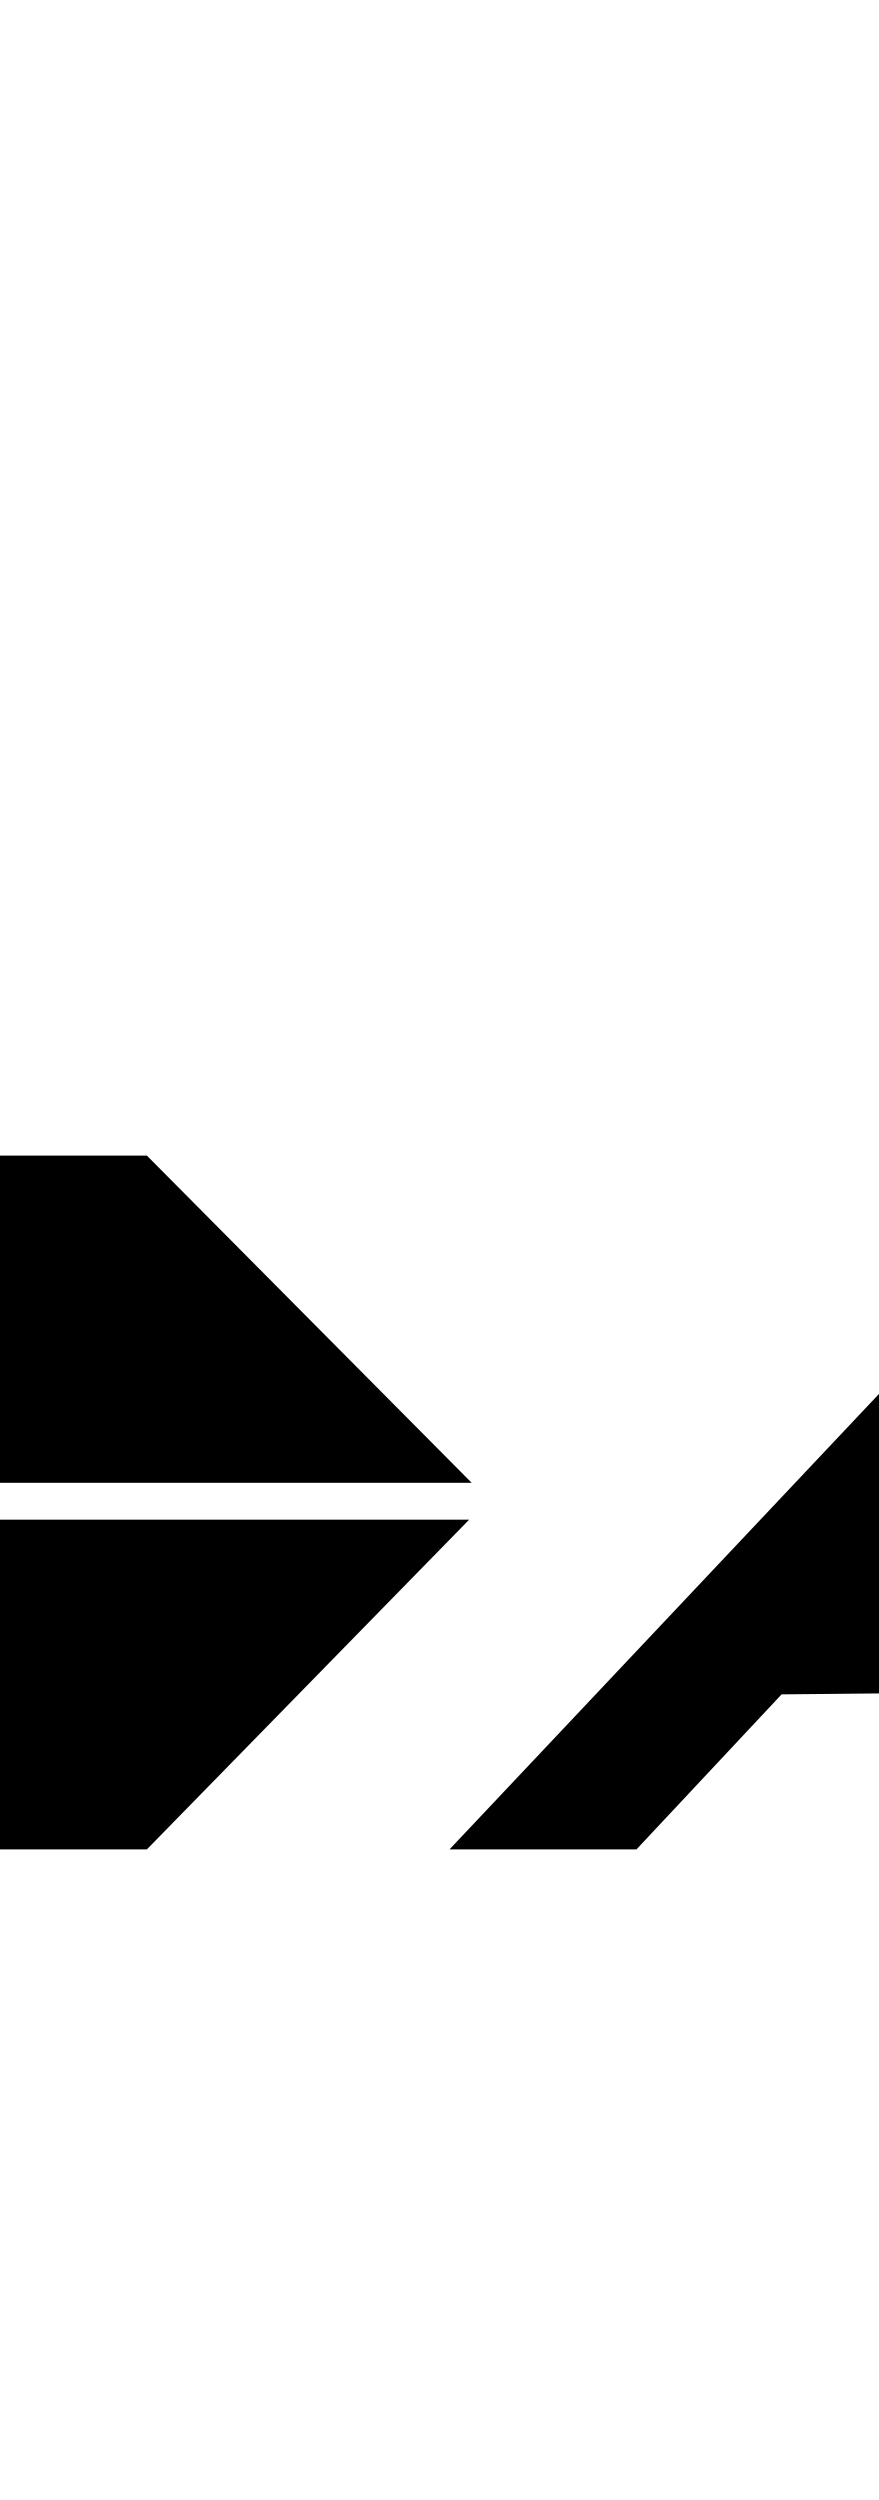
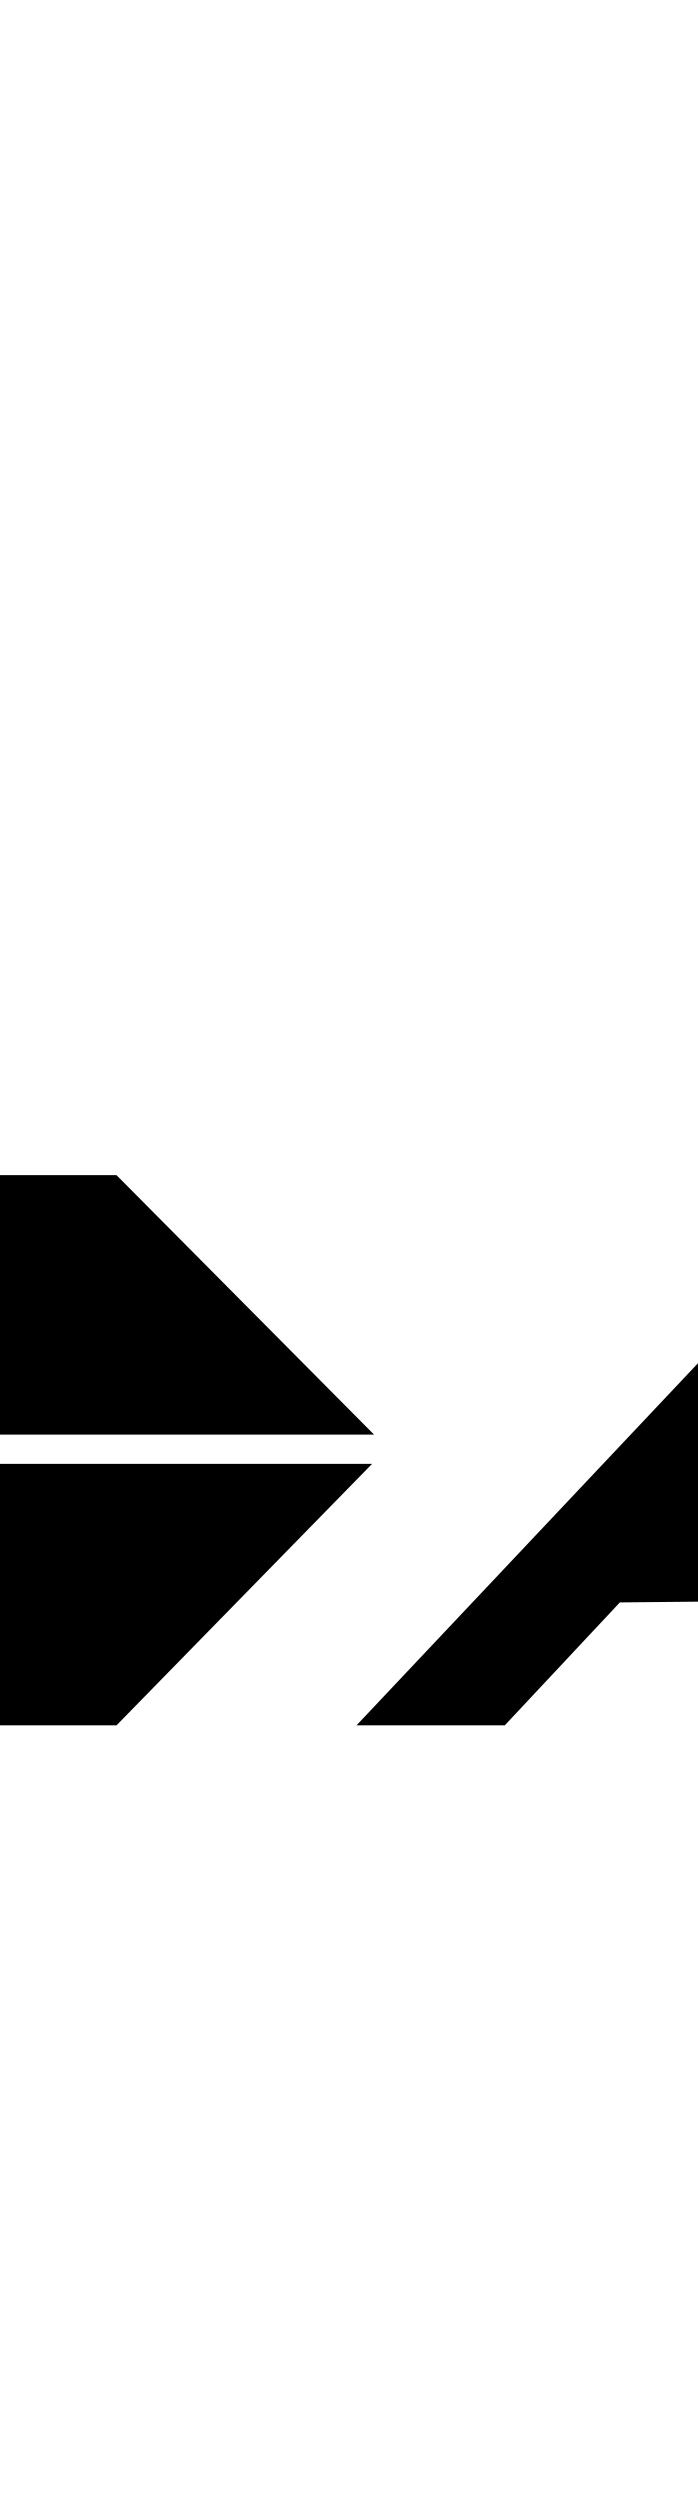
- <svg xmlns="http://www.w3.org/2000/svg" width="10.688" height="30.399" viewBox="20 50 40 70">
+ <svg xmlns="http://www.w3.org/2000/svg" id="LogoTech" data-name="LogoTech" width="5.688" height="20.399" viewBox="20 50 40 70">
  <g fill-rule="evenodd" clip-rule="evenodd">
    <path fill="#fff" d="M0 0h192.756v192.756H0V0z" />
    <path d="M189.697 82.159l-.336-.672-.559-.559-.674-.337-.783-.111-.895.111-.674.337-.559.559-.336.672-.111.784.111.896.336.67.559.561.674.335.895.111.783-.111.674-.335.559-.561.336-.67.225-.896-.225-.784zm-.224 1.566l-.336.561-.447.561-.674.335-.67.112-.785-.112-.559-.335-.559-.561-.225-.561-.111-.782.111-.672.225-.559.559-.561.559-.335.785-.112.67.112.674.335.447.561.336.559.111.672-.111.782z" />
    <path d="M188.576 82.047l-.111-.112v-.111l-.111-.112-.225-.113h-1.79V84.4h.338v-1.345h.67l.783 1.345h.447l-.895-1.345h.334l.227-.112.223-.112.111-.223.113-.337-.113-.112v-.112h-.001zm-.334.224v.337l-.227.109-.223.114h-1.118v-1.007h1.231l.223.111.113.112v.224h.001zM17.728 97.273L2.949 112.277h23.735l14.665-15.004H17.728zM41.463 95.593L26.684 80.704H2.834l14.78 14.889h23.849zM114.461 80.704l-6.381 17.241-3.023-14.106c-1.031-2.677-2.646-3.135-5.375-3.135h-5.823L82.44 112.277h6.716l6.157-17.131 2.688 13.1c1.037 3.111 1.791 3.713 4.926 4.031h6.719l11.529-31.573h-6.714zM130.582 103.879l5.6-15.451c.553-1.529 1.473-2.351 3.133-2.351h9.293l2.016-5.373h-16.682c-4.043 0-7.436 1.42-8.844 5.373l-6.941 19.483c-1.479 4.146.189 6.717 4.588 6.717h16.457l2.018-5.375h-8.734c-2.236 0-2.648-.966-1.904-3.023zM176.262 80.704h-16.457c-4.043 0-7.438 1.421-8.846 5.373l-6.941 19.483c-1.479 4.148.189 6.717 4.59 6.717h16.457c5.084 0 7.73-1.371 9.406-6.047l6.494-18.138c1.471-4.109.137-7.388-4.703-7.388zm-7.278 7.724l-6.158 16.57c-.5 1.348-1.131 1.904-2.574 1.904h-2.463c-2.039 0-1.963-1.314-1.344-3.023l5.598-15.451c.568-1.566 1.365-2.351 3.135-2.351h2.016c1.579 0 2.32.93 1.79 2.351zM75.722 80.704c-3.442 0-6.873 1.622-9.294 4.029l-25.972 27.544h8.508l6.604-7.055 11.306-.109-2.571 7.164h11.754l11.421-31.573H75.722zM60.608 99.961l13.099-13.884-4.983 13.886-8.116-.002z" />
  </g>
</svg>
